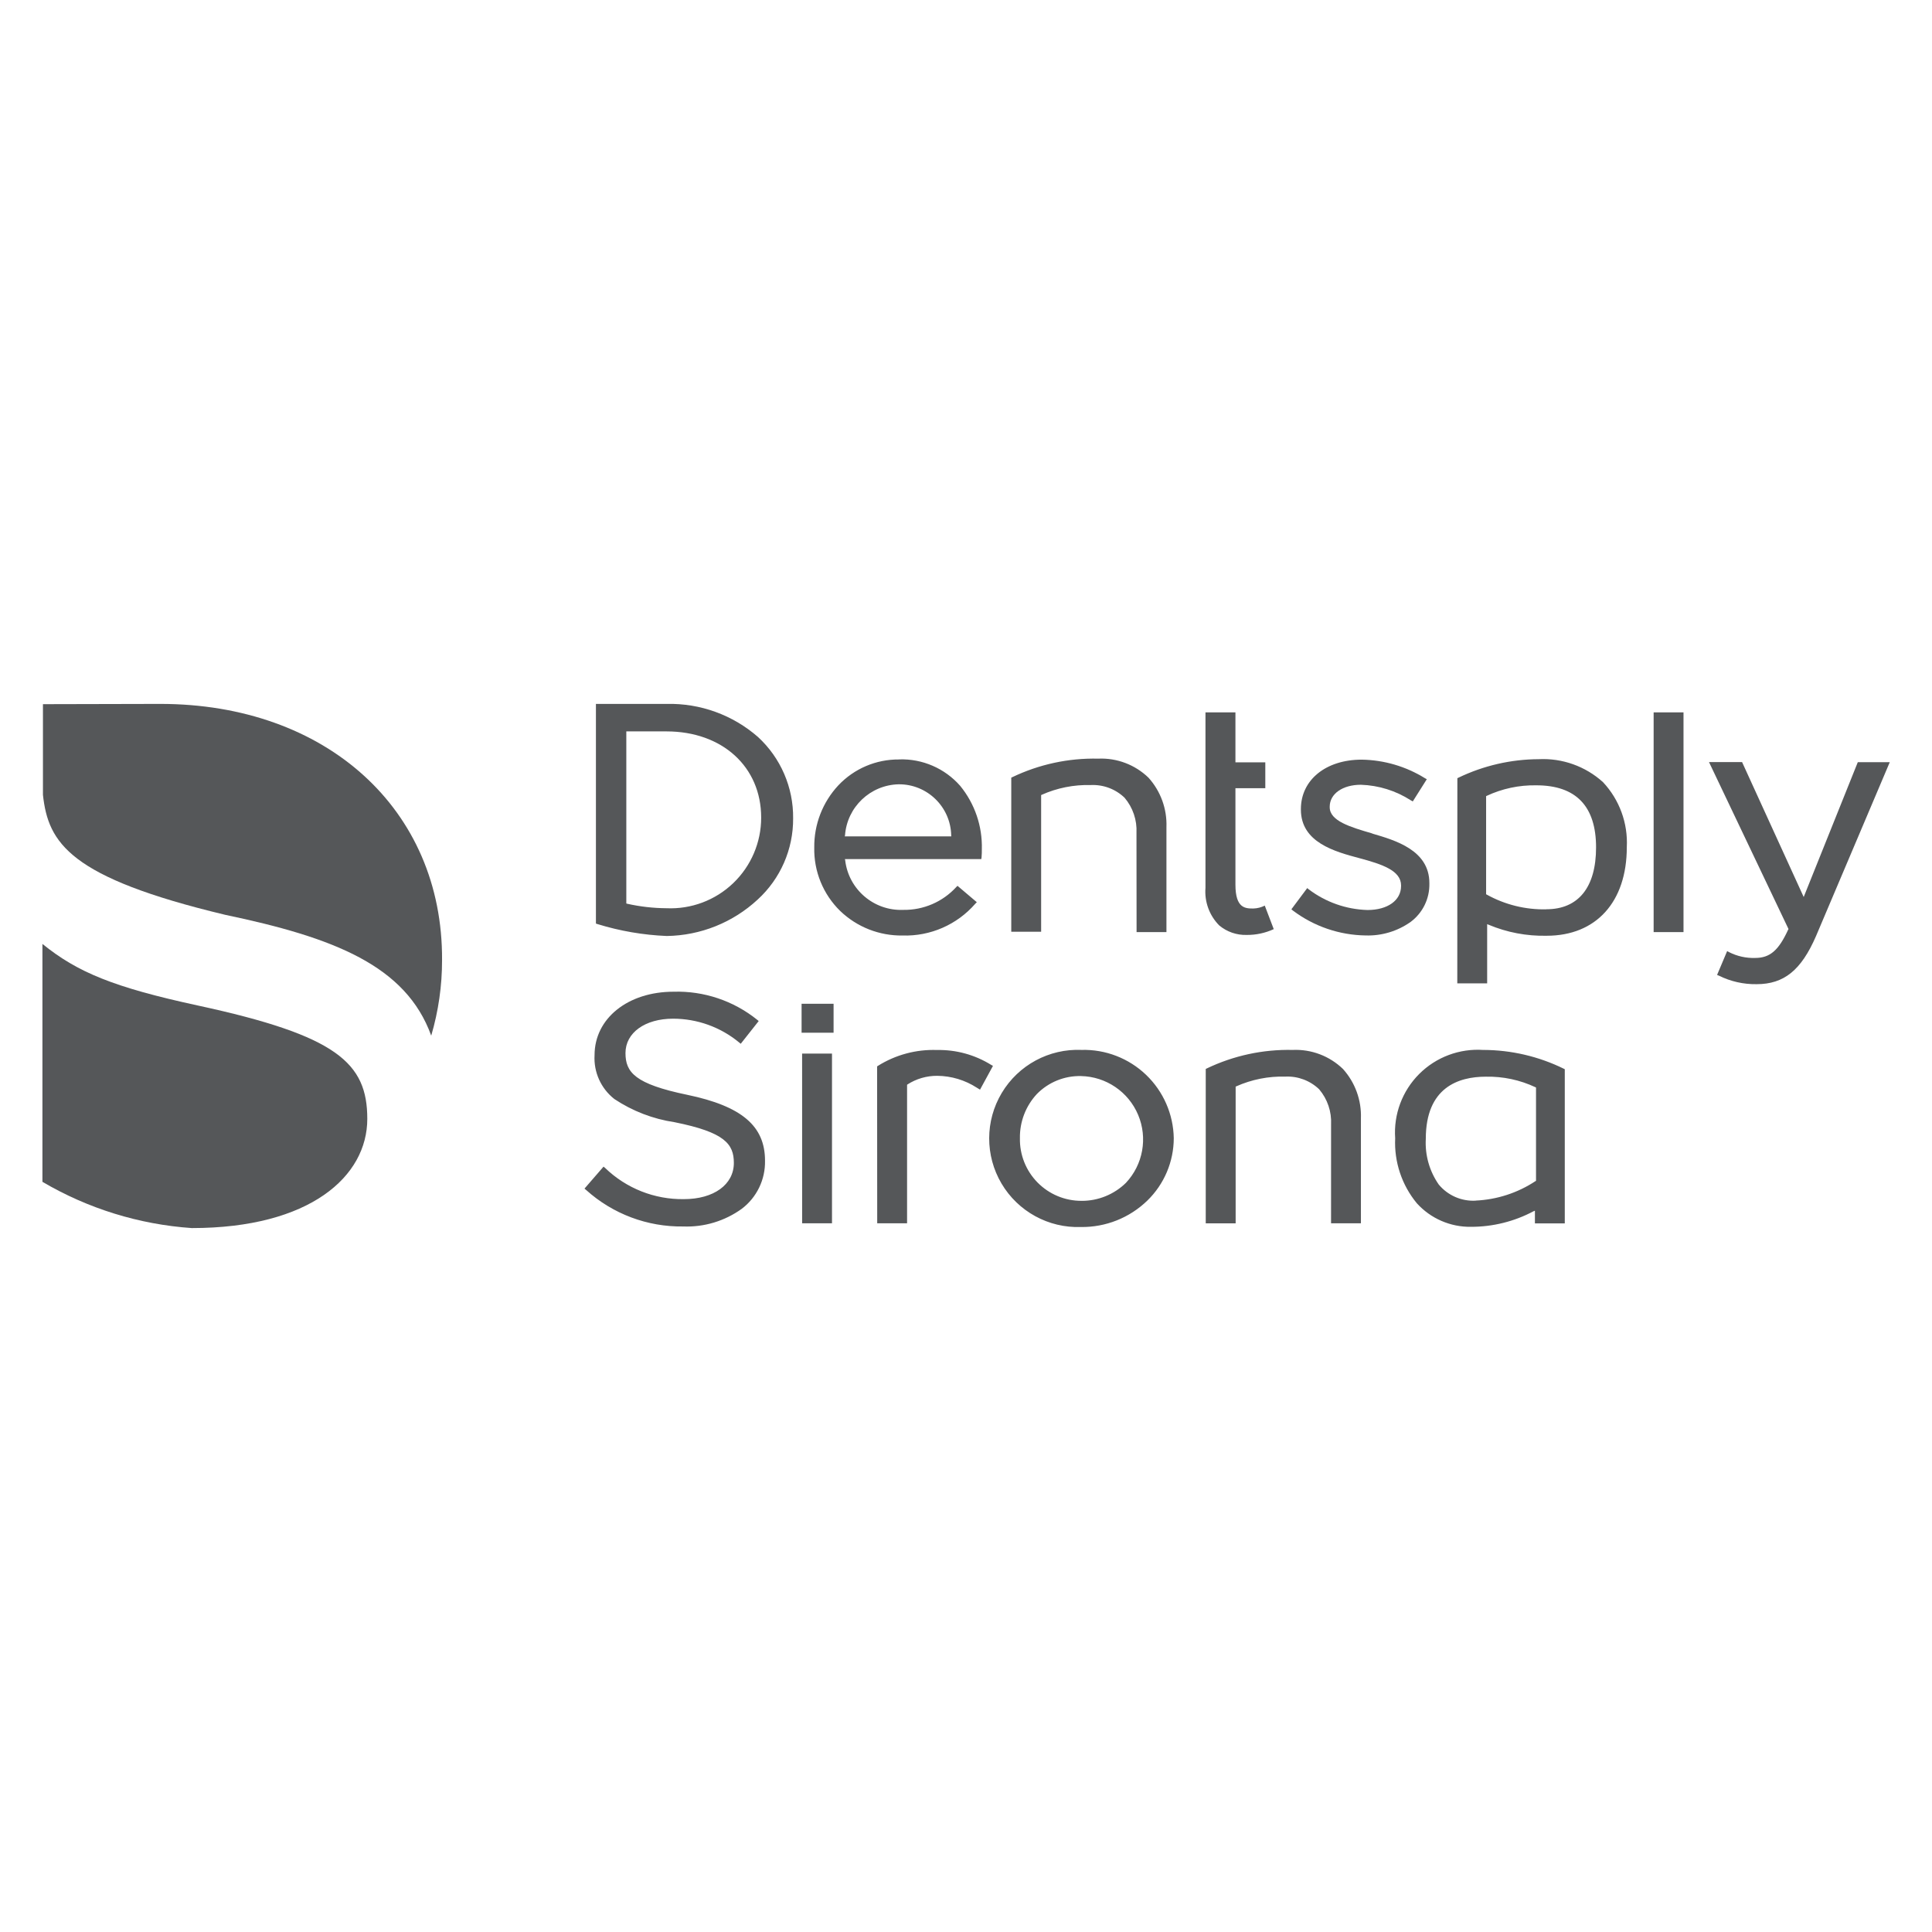
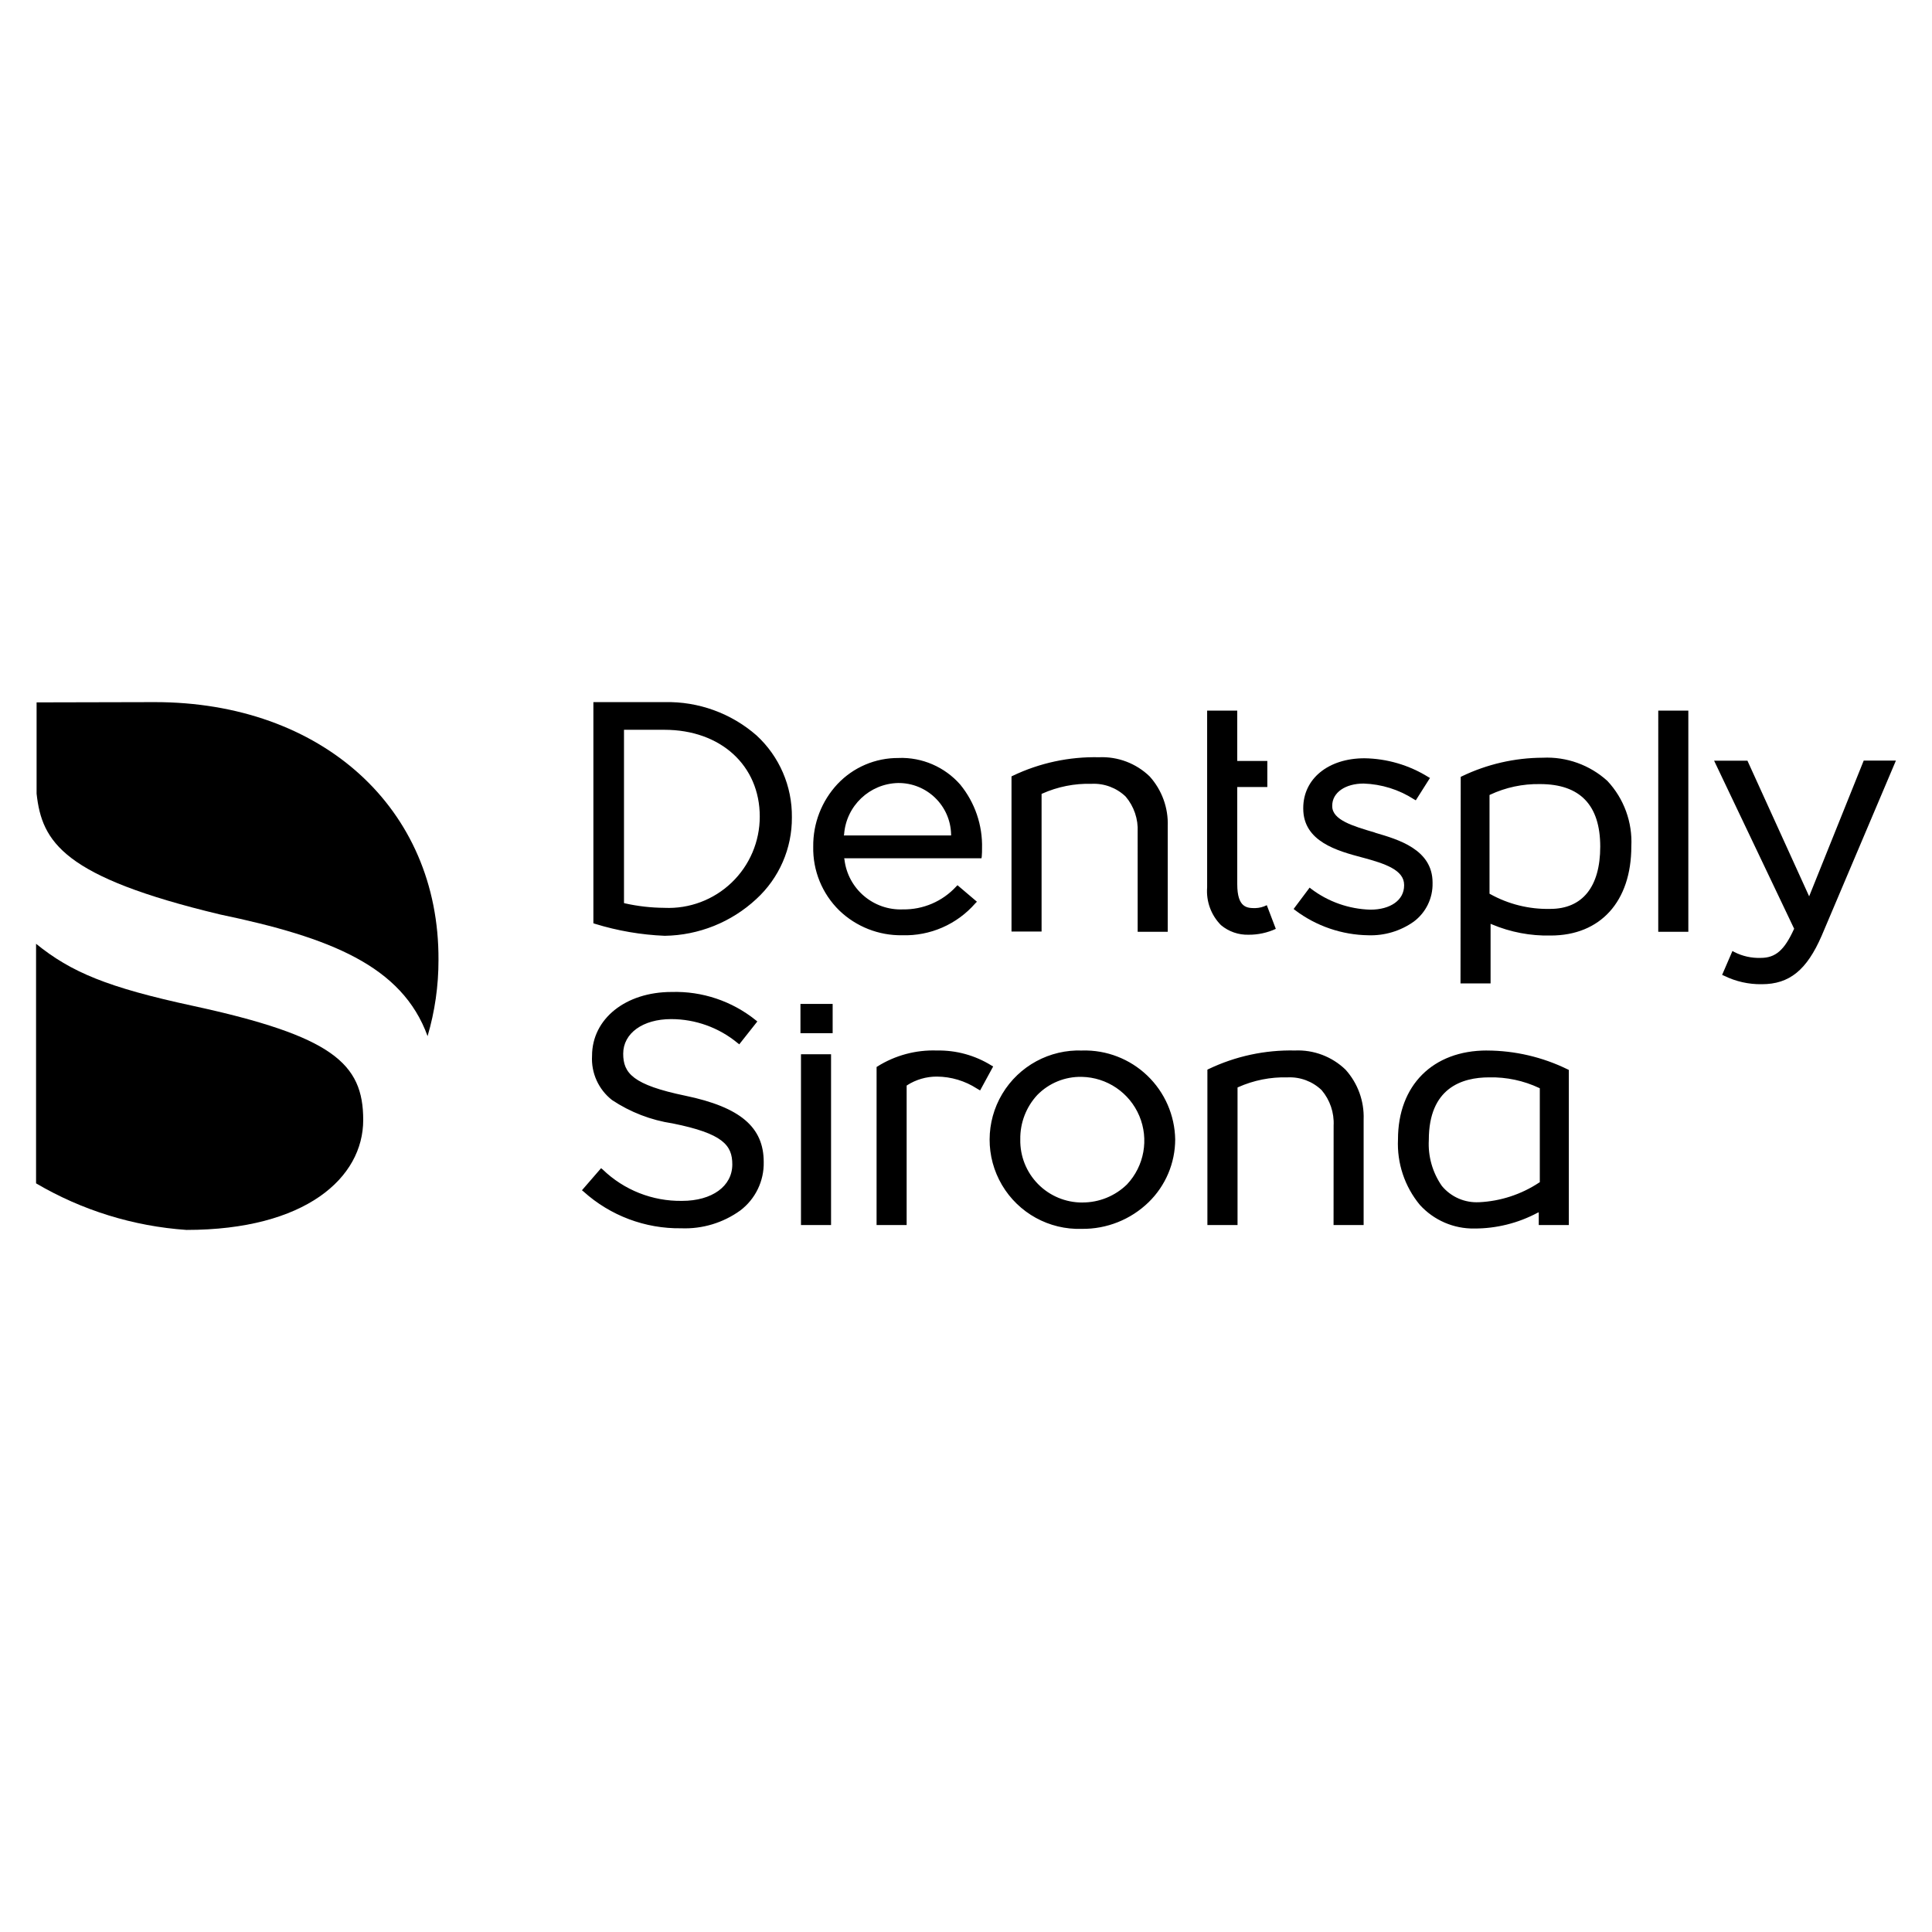
- <svg xmlns="http://www.w3.org/2000/svg" width="100" height="100" viewBox="0 0 100 100">
+ <svg xmlns="http://www.w3.org/2000/svg" width="150" height="150" viewBox="0 0 150 150">
  <defs>
    <clipPath id="clip-dentsply_colored">
-       <rect width="100" height="100" />
+       <rect width="150" height="150" />
    </clipPath>
  </defs>
  <g id="dentsply_colored" clip-path="url(#clip-dentsply_colored)">
-     <g id="dentsply" transform="translate(2.196 36.434)">
-       <path id="Path_149" data-name="Path 149" d="M205.688,11.37l.082.027a14.119,14.119,0,0,0,3.585.616,7.064,7.064,0,0,0,4.707-1.888,5.64,5.64,0,0,0,1.833-4.2,5.635,5.635,0,0,0-1.82-4.214A6.933,6.933,0,0,0,209.355,0h-3.667V11.37Zm3.653-.794a9.589,9.589,0,0,1-2.039-.233l-.041-.014V1.423h2.08c2.887,0,4.9,1.833,4.9,4.46a4.691,4.691,0,0,1-4.9,4.693Zm12.04-7.7a4.267,4.267,0,0,0-3.147,1.341,4.637,4.637,0,0,0-1.245,3.215,4.456,4.456,0,0,0,1.341,3.284,4.562,4.562,0,0,0,3.229,1.272,4.789,4.789,0,0,0,3.762-1.642l.082-.082-1-.848-.068.068a3.639,3.639,0,0,1-2.736,1.177,2.908,2.908,0,0,1-3.01-2.572l-.014-.055h7.06l.014-.1c.014-.15.014-.287.014-.41a4.971,4.971,0,0,0-1.122-3.284,4.03,4.03,0,0,0-3.16-1.368Zm2.7,3.981h-5.514l.014-.055a2.85,2.85,0,0,1,2.777-2.641A2.7,2.7,0,0,1,224.077,6.8Zm9.591,4.953h1.546V6.376a3.623,3.623,0,0,0-.93-2.558,3.518,3.518,0,0,0-2.6-.985,9.78,9.78,0,0,0-4.447.958l-.055.027v7.976h1.546V4.72l.027-.014A5.835,5.835,0,0,1,231.3,4.2a2.363,2.363,0,0,1,1.751.657,2.611,2.611,0,0,1,.616,1.82Zm16.6,2.654h1.546V11.4l.068.027A7.335,7.335,0,0,0,254.9,12c2.559,0,4.146-1.751,4.146-4.583a4.581,4.581,0,0,0-1.231-3.366,4.617,4.617,0,0,0-3.325-1.19,9.674,9.674,0,0,0-4.159.958l-.055.027Zm4.611-3.831a6.075,6.075,0,0,1-3.092-.766l-.027-.014V4.775l.027-.014a5.8,5.8,0,0,1,2.572-.547c2.052,0,3.092,1.081,3.092,3.215,0,2.066-.917,3.2-2.572,3.2Zm-3.256,7.279a4.281,4.281,0,0,0-4.57,4.57,4.924,4.924,0,0,0,1.122,3.366,3.71,3.71,0,0,0,2.8,1.218,6.879,6.879,0,0,0,3.243-.807l.068-.027v.657h1.546V18.908l-.055-.027a9.5,9.5,0,0,0-4.159-.971Zm-.4,7.8a2.32,2.32,0,0,1-1.915-.835,3.776,3.776,0,0,1-.67-2.367c0-2.668,1.7-3.215,3.106-3.215a5.744,5.744,0,0,1,2.572.547l.027.014v4.83l-.027.014A6.117,6.117,0,0,1,251.221,25.708Zm9.208-13.9h1.546V.438h-1.546Zm3.284,2.216.1.041a4.243,4.243,0,0,0,1.943.438c1.423,0,2.312-.725,3.078-2.49l3.817-9h-1.655l-2.8,6.978L265.012,3.01H263.3l4.118,8.647-.014.014c-.493,1.081-.944,1.478-1.71,1.478a2.779,2.779,0,0,1-1.354-.3l-.1-.055ZM205.1,25.092l.082.068a7.343,7.343,0,0,0,5.021,1.888,4.863,4.863,0,0,0,3.037-.917,3.041,3.041,0,0,0,1.2-2.49c0-1.792-1.2-2.818-4.022-3.407-2.709-.561-3.2-1.163-3.2-2.162,0-1.053,1.012-1.779,2.463-1.779a5.366,5.366,0,0,1,3.42,1.231l.082.068.93-1.177-.082-.068a6.586,6.586,0,0,0-4.323-1.45c-2.367,0-4.091,1.382-4.091,3.284a2.687,2.687,0,0,0,1.026,2.271,7.674,7.674,0,0,0,3.119,1.2c2.586.52,3.065,1.122,3.065,2.107,0,1.122-1.04,1.874-2.586,1.874a5.741,5.741,0,0,1-4.077-1.614l-.082-.068-.985,1.136Zm25.722-7.183a4.587,4.587,0,1,0-.027,9.167,4.84,4.84,0,0,0,3.434-1.368,4.515,4.515,0,0,0,1.368-3.229A4.651,4.651,0,0,0,230.822,17.909Zm0,7.812a3.178,3.178,0,0,1-3.188-3.243,3.277,3.277,0,0,1,.876-2.285,3.1,3.1,0,0,1,2.285-.93,3.282,3.282,0,0,1,2.326,5.527A3.26,3.26,0,0,1,230.822,25.722Zm12.916,1.163h1.546V21.453a3.624,3.624,0,0,0-.93-2.558,3.518,3.518,0,0,0-2.6-.985,9.78,9.78,0,0,0-4.447.958l-.055.027v7.99H238.8V19.811l.027-.014a5.835,5.835,0,0,1,2.545-.506,2.363,2.363,0,0,1,1.751.657,2.611,2.611,0,0,1,.616,1.82Zm-27.377,0h1.546V18.1H216.36Zm3.886,0h1.546V19.715l.014-.014a2.82,2.82,0,0,1,1.546-.451,3.841,3.841,0,0,1,2.052.616l.164.1.67-1.231-.1-.055a5.112,5.112,0,0,0-2.791-.766,5.4,5.4,0,0,0-3.065.821l-.041.027ZM237.238.438V9.522a2.481,2.481,0,0,0,.711,1.943,2.117,2.117,0,0,0,1.423.493,3.286,3.286,0,0,0,1.4-.3l-.465-1.218a1.389,1.389,0,0,1-.588.15c-.41,0-.93,0-.93-1.231V4.364h1.546V3.024h-1.546V.438ZM216.333,17.02h1.656v-1.5h-1.656Z" transform="translate(-177.039)" fill="#555759" />
+     <g id="dentsply" transform="translate(2.8 54.512)">
+       <path id="Path_149" data-name="Path 149" d="M205.989,17.172l.124.041a21.324,21.324,0,0,0,5.414.93,10.669,10.669,0,0,0,7.108-2.852A8.518,8.518,0,0,0,221.4,8.947a8.511,8.511,0,0,0-2.748-6.365A10.471,10.471,0,0,0,211.526,0h-5.538V17.172Zm5.517-1.2a14.482,14.482,0,0,1-3.079-.351l-.062-.021V2.149h3.141c4.36,0,7.4,2.769,7.4,6.736a7.084,7.084,0,0,1-7.4,7.088ZM229.69,4.339a6.445,6.445,0,0,0-4.753,2.025,7,7,0,0,0-1.88,4.856,6.73,6.73,0,0,0,2.025,4.959,6.89,6.89,0,0,0,4.877,1.922,7.233,7.233,0,0,0,5.683-2.48l.124-.124-1.508-1.281-.1.1a5.5,5.5,0,0,1-4.133,1.777,4.392,4.392,0,0,1-4.546-3.885l-.021-.083h10.663l.021-.145c.021-.227.021-.434.021-.62a7.508,7.508,0,0,0-1.694-4.959,6.087,6.087,0,0,0-4.773-2.066Zm4.071,6.013h-8.328l.021-.083a4.3,4.3,0,0,1,4.195-3.988,4.078,4.078,0,0,1,4.112,3.988Zm14.485,7.48h2.335v-8.2a5.473,5.473,0,0,0-1.405-3.864,5.313,5.313,0,0,0-3.926-1.488,14.772,14.772,0,0,0-6.716,1.446l-.083.041V17.812h2.335V7.129l.041-.021a8.812,8.812,0,0,1,3.843-.765,3.569,3.569,0,0,1,2.645.992,3.944,3.944,0,0,1,.93,2.748Zm25.065,4.009h2.335V17.213l.1.041a11.078,11.078,0,0,0,4.567.868c3.864,0,6.261-2.645,6.261-6.922a6.919,6.919,0,0,0-1.86-5.083,6.973,6.973,0,0,0-5.021-1.8,14.611,14.611,0,0,0-6.282,1.446l-.083.041Zm6.964-5.786a9.175,9.175,0,0,1-4.67-1.157l-.041-.021V7.212l.041-.021a8.765,8.765,0,0,1,3.885-.827c3.1,0,4.67,1.632,4.67,4.856,0,3.12-1.384,4.835-3.885,4.835Zm-4.918,10.993c-4.195,0-6.9,2.707-6.9,6.9a7.437,7.437,0,0,0,1.694,5.083,5.6,5.6,0,0,0,4.236,1.839,10.39,10.39,0,0,0,4.9-1.219l.1-.041V40.6h2.335V28.558l-.083-.041a14.354,14.354,0,0,0-6.282-1.467Zm-.6,11.778a3.5,3.5,0,0,1-2.893-1.261,5.7,5.7,0,0,1-1.013-3.575c0-4.029,2.562-4.856,4.691-4.856a8.676,8.676,0,0,1,3.885.827l.041.021v7.294l-.041.021A9.238,9.238,0,0,1,274.758,38.828Zm13.907-20.995H291V.661h-2.335Zm4.959,3.348.145.062a6.408,6.408,0,0,0,2.934.661c2.149,0,3.492-1.1,4.649-3.761l5.765-13.6h-2.5l-4.236,10.539L295.588,4.546H293l6.22,13.06-.021.021c-.744,1.632-1.426,2.232-2.583,2.232a4.2,4.2,0,0,1-2.046-.455l-.145-.083ZM205.1,37.9l.124.1a11.09,11.09,0,0,0,7.584,2.852,7.345,7.345,0,0,0,4.587-1.384,4.593,4.593,0,0,0,1.818-3.761c0-2.707-1.818-4.257-6.075-5.145-4.091-.847-4.835-1.756-4.835-3.265,0-1.591,1.529-2.686,3.719-2.686a8.1,8.1,0,0,1,5.166,1.86l.124.1,1.405-1.777-.124-.1a9.946,9.946,0,0,0-6.53-2.19c-3.575,0-6.179,2.087-6.179,4.959a4.059,4.059,0,0,0,1.55,3.43,11.591,11.591,0,0,0,4.711,1.818c3.905.785,4.629,1.694,4.629,3.182,0,1.694-1.57,2.831-3.906,2.831a8.671,8.671,0,0,1-6.158-2.438l-.124-.1L205.1,37.9Zm38.848-10.849a6.927,6.927,0,1,0-.041,13.845,7.31,7.31,0,0,0,5.187-2.066,6.819,6.819,0,0,0,2.066-4.877A7.025,7.025,0,0,0,243.948,27.049Zm0,11.8a4.8,4.8,0,0,1-4.815-4.9,4.949,4.949,0,0,1,1.322-3.451,4.687,4.687,0,0,1,3.451-1.405,4.956,4.956,0,0,1,3.513,8.348A4.924,4.924,0,0,1,243.948,38.848ZM263.455,40.6h2.335V32.4a5.473,5.473,0,0,0-1.405-3.864,5.313,5.313,0,0,0-3.926-1.488,14.771,14.771,0,0,0-6.716,1.446l-.083.041V40.6H256V29.921l.041-.021a8.812,8.812,0,0,1,3.844-.765,3.569,3.569,0,0,1,2.645.992,3.943,3.943,0,0,1,.93,2.748Zm-41.349,0h2.335V27.338h-2.335Zm5.869,0h2.335V29.777l.021-.021a4.26,4.26,0,0,1,2.335-.682,5.8,5.8,0,0,1,3.1.93l.248.145,1.013-1.86-.145-.083a7.721,7.721,0,0,0-4.215-1.157,8.158,8.158,0,0,0-4.629,1.24l-.062.041ZM253.64.661V14.382a3.747,3.747,0,0,0,1.075,2.934,3.2,3.2,0,0,0,2.149.744,4.963,4.963,0,0,0,2.108-.455l-.7-1.839a2.1,2.1,0,0,1-.889.227c-.62,0-1.405,0-1.405-1.86V6.592h2.335V4.567h-2.335V.661ZM222.065,25.706h2.5V23.433h-2.5Z" transform="translate(-162.718)" />
      <g id="Group_2" data-name="Group 2" transform="translate(0 0)">
-         <path id="Path_150" data-name="Path 150" d="M6.1,0c8.578,0,14.626,5.445,14.585,13.258a13.783,13.783,0,0,1-.561,3.913c-1.313-3.626-5.035-5.076-10.658-6.253C1.4,8.989.3,7.2.027,4.707V.014ZM16.815,21.48c0-2.9-1.56-4.31-8.77-5.869C3.68,14.667,1.806,13.887,0,12.423V24.737a17.648,17.648,0,0,0,7.73,2.394C13.86,27.131,16.815,24.449,16.815,21.48Z" transform="translate(0)" fill="#555759" />
+         <path id="Path_150" data-name="Path 150" d="M9.216,0c12.956,0,22.09,8.224,22.028,20.023a20.817,20.817,0,0,1-.847,5.91c-1.984-5.476-7.6-7.666-16.1-9.443C2.108,13.576.455,10.869.041,7.108V.021ZM25.4,32.442c0-4.381-2.356-6.509-13.246-8.865C5.559,22.152,2.728,20.974,0,18.763v18.6a26.654,26.654,0,0,0,11.675,3.616C20.933,40.977,25.4,36.927,25.4,32.442Z" transform="translate(0)" />
      </g>
-       <g id="Group_3" data-name="Group 3" transform="translate(64.646 2.887)">
-         <path id="Path_151" data-name="Path 151" d="M472.5,28.844l.082.068a6.4,6.4,0,0,0,3.763,1.286,3.818,3.818,0,0,0,2.326-.7,2.407,2.407,0,0,0,.971-1.984v-.027c0-1.71-1.779-2.216-2.942-2.558l-.027-.014c-1.122-.328-2.189-.643-2.189-1.354v-.027c0-.67.67-1.136,1.614-1.136a5.09,5.09,0,0,1,2.586.807l.1.055.725-1.149-.1-.055a6.4,6.4,0,0,0-3.27-.958c-1.861,0-3.147,1.053-3.147,2.558v.027c0,1.7,1.751,2.175,3.037,2.517,1.177.315,2.148.643,2.148,1.409v.027c0,.752-.7,1.245-1.738,1.245a5.29,5.29,0,0,1-3.037-1.067l-.082-.068Z" transform="translate(-472.5 -21.1)" fill="#555759" />
+       <g id="Group_3" data-name="Group 3" transform="translate(97.637 4.36)">
+         <path id="Path_151" data-name="Path 151" d="M472.5,32.8l.124.1a9.671,9.671,0,0,0,5.683,1.942,5.767,5.767,0,0,0,3.513-1.054,3.635,3.635,0,0,0,1.467-3V30.75c0-2.583-2.686-3.348-4.443-3.864l-.041-.021c-1.694-.5-3.306-.971-3.306-2.046v-.041c0-1.013,1.012-1.715,2.438-1.715a7.688,7.688,0,0,1,3.905,1.219l.145.083,1.1-1.736-.145-.083A9.659,9.659,0,0,0,478,21.1c-2.81,0-4.753,1.591-4.753,3.864v.041c0,2.562,2.645,3.286,4.587,3.8,1.777.475,3.244.971,3.244,2.128v.041c0,1.137-1.054,1.88-2.624,1.88a7.99,7.99,0,0,1-4.587-1.612l-.124-.1Z" transform="translate(-472.5 -21.1)" />
      </g>
    </g>
  </g>
</svg>
